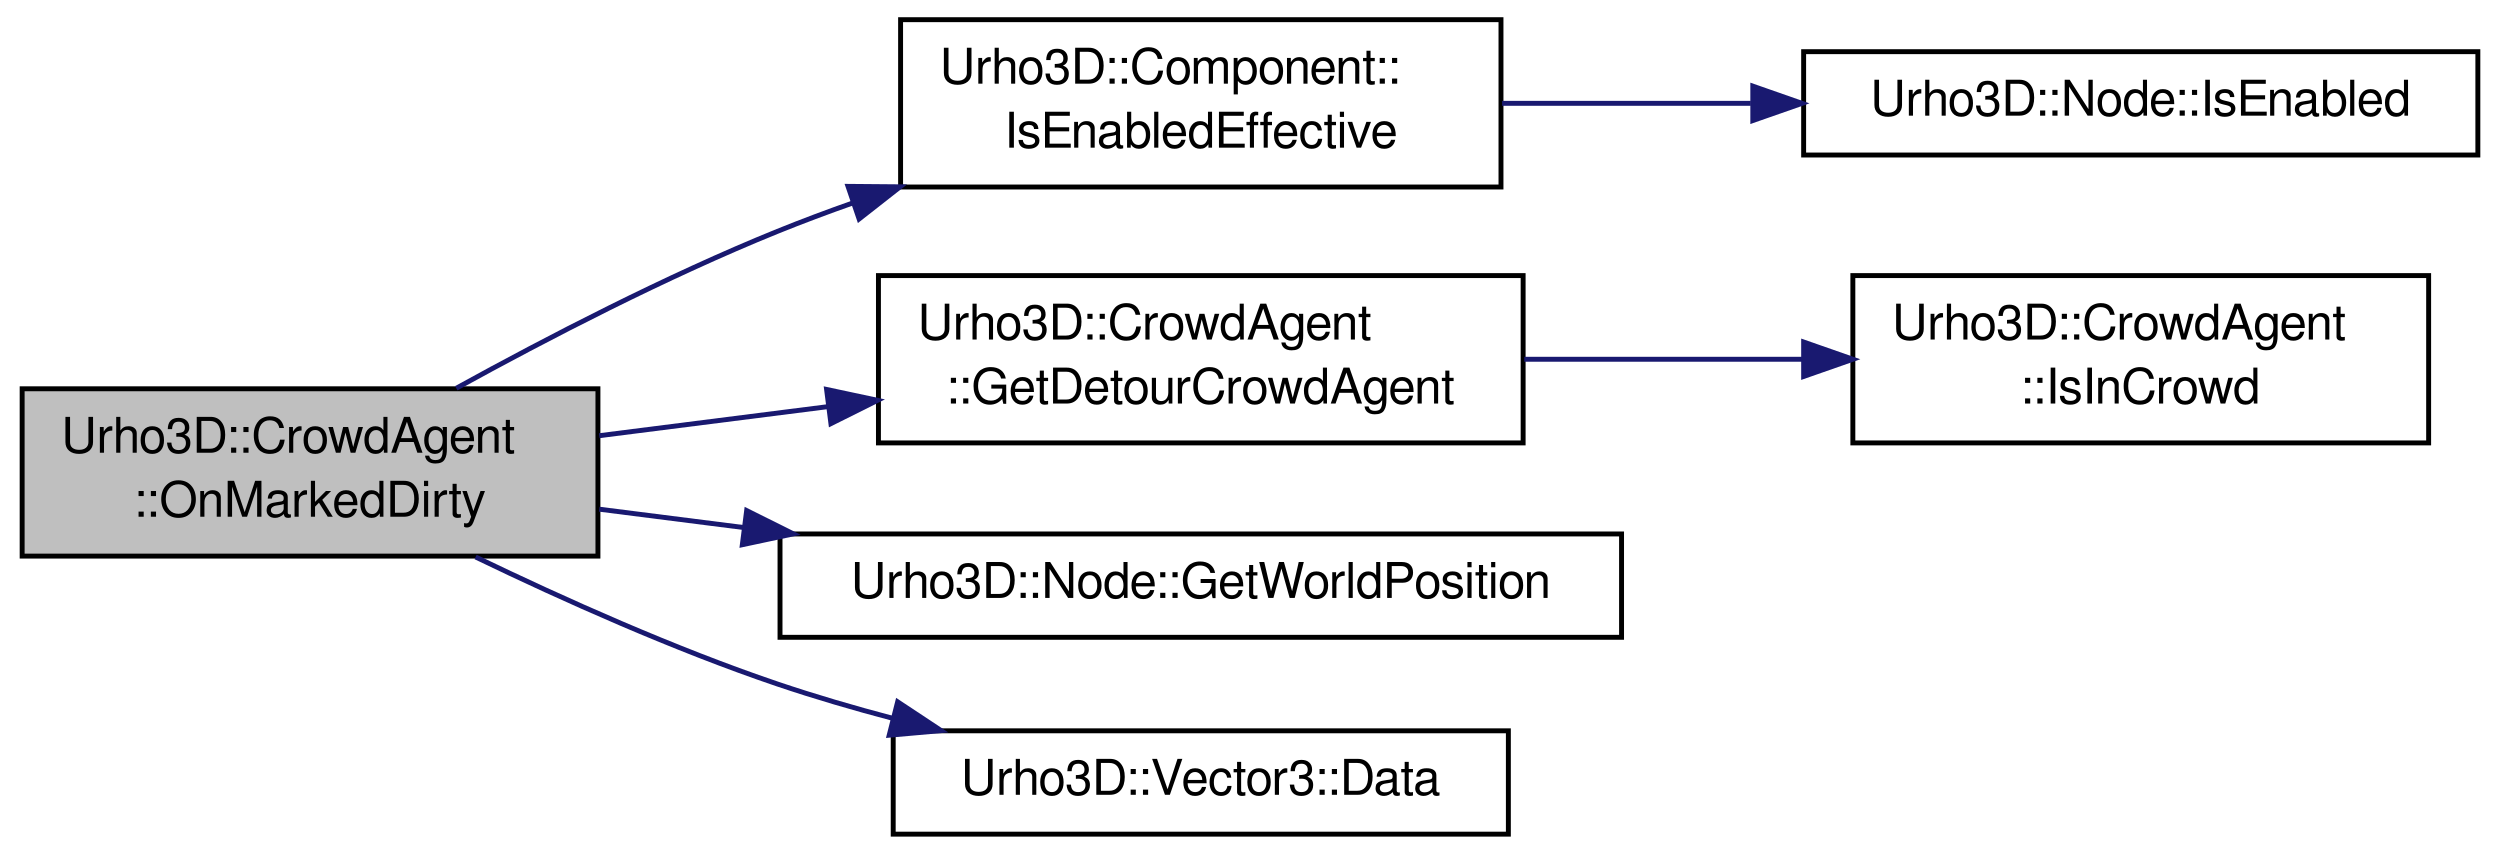
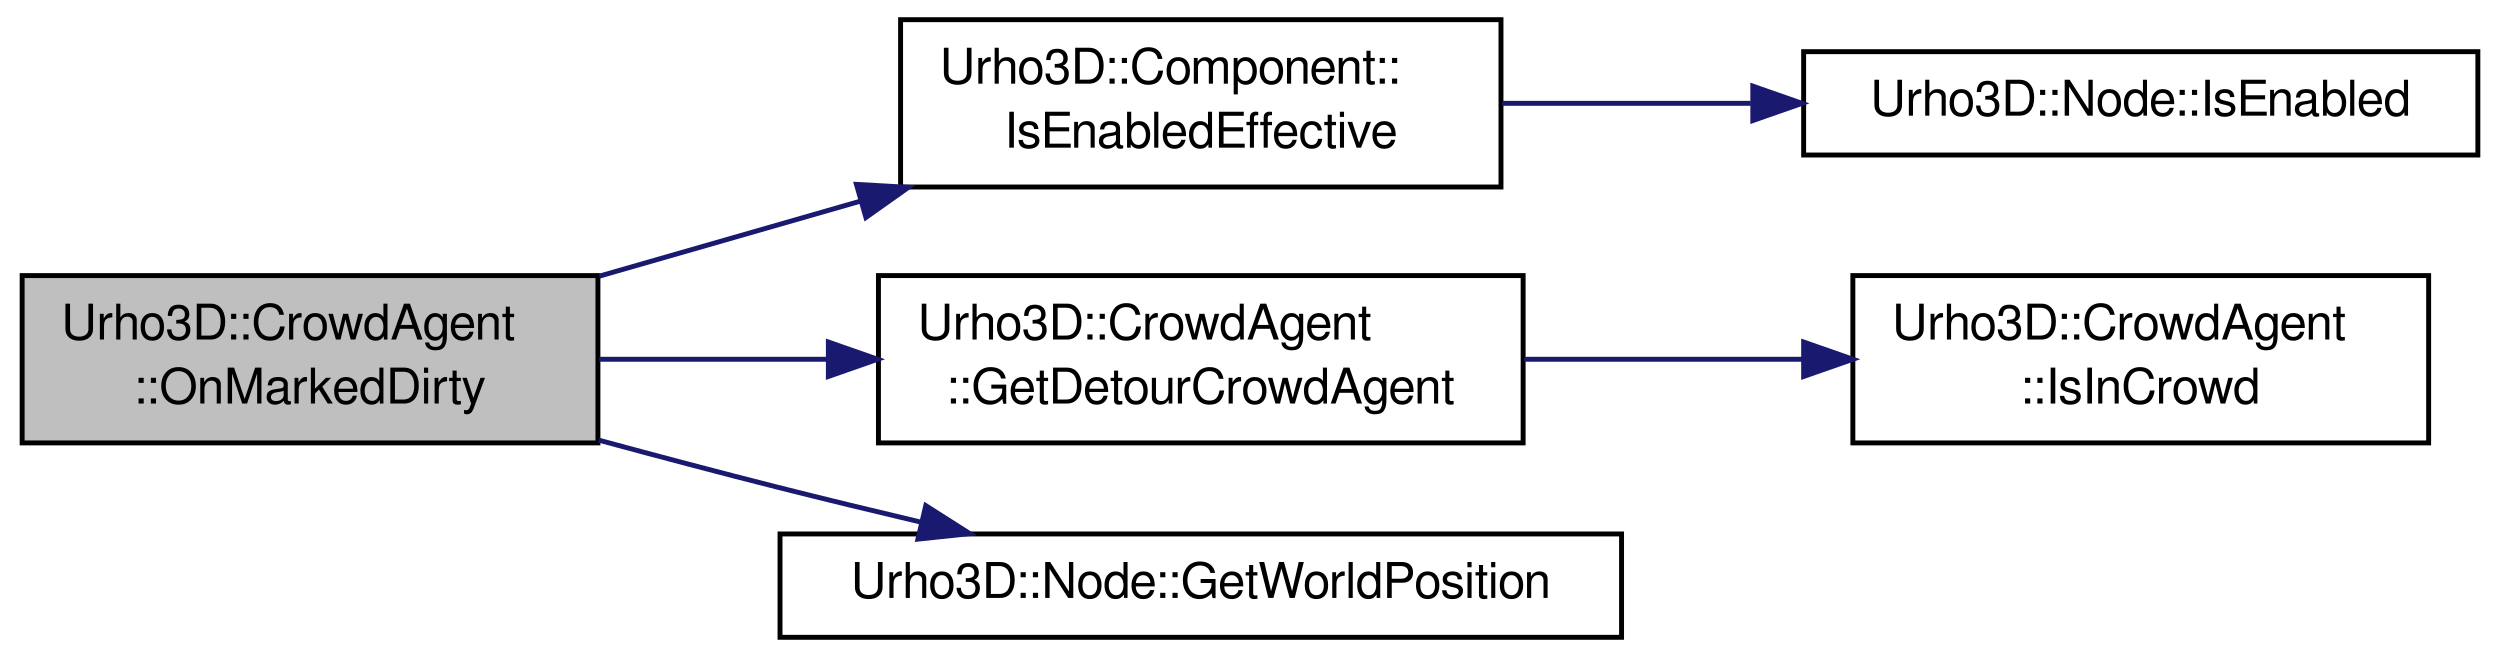
- <svg xmlns="http://www.w3.org/2000/svg" xmlns:xlink="http://www.w3.org/1999/xlink" width="508pt" height="174pt" viewBox="0.00 0.00 508.00 174.00">
-   <g id="graph1" class="graph" transform="scale(1 1) rotate(0) translate(4 170)">
+ <svg xmlns="http://www.w3.org/2000/svg" xmlns:xlink="http://www.w3.org/1999/xlink" width="508pt" height="134pt" viewBox="0.00 0.00 508.00 134.00">
+   <g id="graph1" class="graph" transform="scale(1 1) rotate(0) translate(4 130)">
    <g id="node1" class="node">
-       <polygon fill="#bfbfbf" stroke="black" points="0.5,-57 0.5,-91 117.5,-91 117.5,-57 0.5,-57" />
-       <text text-anchor="start" x="8.5" y="-78" font-family="FreeSans" font-size="10.00">Urho3D::CrowdAgent</text>
-       <text text-anchor="middle" x="59" y="-65" font-family="FreeSans" font-size="10.00">::OnMarkedDirty</text>
+       <polygon fill="#bfbfbf" stroke="black" points="0.5,-40 0.5,-74 117.5,-74 117.5,-40 0.5,-40" />
+       <text text-anchor="start" x="8.5" y="-61" font-family="FreeSans" font-size="10.00">Urho3D::CrowdAgent</text>
+       <text text-anchor="middle" x="59" y="-48" font-family="FreeSans" font-size="10.00">::OnMarkedDirty</text>
    </g>
    <g id="node3" class="node">
      <a xlink:href="class_urho3_d_1_1_component.html#a73cc05aee9060f5618ea1ef72668ba01" target="_top" xlink:title="Return whether is effectively enabled (node is also enabled.)">
-         <polygon fill="none" stroke="black" points="179,-132 179,-166 301,-166 301,-132 179,-132" />
-         <text text-anchor="start" x="187" y="-153" font-family="FreeSans" font-size="10.00">Urho3D::Component::</text>
-         <text text-anchor="middle" x="240" y="-140" font-family="FreeSans" font-size="10.00">IsEnabledEffective</text>
+         <polygon fill="none" stroke="black" points="179,-92 179,-126 301,-126 301,-92 179,-92" />
+         <text text-anchor="start" x="187" y="-113" font-family="FreeSans" font-size="10.00">Urho3D::Component::</text>
+         <text text-anchor="middle" x="240" y="-100" font-family="FreeSans" font-size="10.00">IsEnabledEffective</text>
      </a>
    </g>
    <g id="edge2" class="edge">
-       <path fill="none" stroke="midnightblue" d="M88.714,-91.11C107.12,-101.255 131.468,-113.872 154,-123 158.97,-125.013 164.155,-126.954 169.409,-128.807" />
-       <polygon fill="midnightblue" stroke="midnightblue" points="168.314,-132.131 178.908,-132.042 170.57,-125.505 168.314,-132.131" />
+       <path fill="none" stroke="midnightblue" d="M117.766,-73.883C134.749,-78.762 153.44,-84.132 170.987,-89.173" />
+       <polygon fill="midnightblue" stroke="midnightblue" points="170.022,-92.537 180.6,-91.935 171.955,-85.809 170.022,-92.537" />
    </g>
    <g id="node7" class="node">
      <a xlink:href="class_urho3_d_1_1_crowd_agent.html#a581928673bb47f4292c2dc06caebd13f" target="_top" xlink:title="Get internal Detour crowd agent.">
-         <polygon fill="none" stroke="black" points="174.5,-80 174.5,-114 305.5,-114 305.5,-80 174.5,-80" />
-         <text text-anchor="start" x="182.5" y="-101" font-family="FreeSans" font-size="10.00">Urho3D::CrowdAgent</text>
-         <text text-anchor="middle" x="240" y="-88" font-family="FreeSans" font-size="10.00">::GetDetourCrowdAgent</text>
+         <polygon fill="none" stroke="black" points="174.5,-40 174.5,-74 305.5,-74 305.5,-40 174.5,-40" />
+         <text text-anchor="start" x="182.5" y="-61" font-family="FreeSans" font-size="10.00">Urho3D::CrowdAgent</text>
+         <text text-anchor="middle" x="240" y="-48" font-family="FreeSans" font-size="10.00">::GetDetourCrowdAgent</text>
      </a>
    </g>
    <g id="edge6" class="edge">
-       <path fill="none" stroke="midnightblue" d="M117.766,-81.467C132.584,-83.35 148.702,-85.399 164.226,-87.371" />
-       <polygon fill="midnightblue" stroke="midnightblue" points="163.96,-90.866 174.322,-88.654 164.843,-83.921 163.96,-90.866" />
+       <path fill="none" stroke="midnightblue" d="M117.766,-57C132.584,-57 148.702,-57 164.226,-57" />
+       <polygon fill="midnightblue" stroke="midnightblue" points="164.322,-60.5 174.322,-57 164.322,-53.5 164.322,-60.5" />
    </g>
    <g id="node11" class="node">
      <a xlink:href="class_urho3_d_1_1_node.html#a92372a305fa427e9ce58df7f37a684ba" target="_top" xlink:title="Return position in world space.">
-         <polygon fill="none" stroke="black" points="154.5,-40.5 154.5,-61.5 325.5,-61.5 325.5,-40.5 154.5,-40.5" />
-         <text text-anchor="middle" x="240" y="-48.5" font-family="FreeSans" font-size="10.00">Urho3D::Node::GetWorldPosition</text>
+         <polygon fill="none" stroke="black" points="154.5,-0.5 154.5,-21.5 325.5,-21.5 325.5,-0.5 154.5,-0.5" />
+         <text text-anchor="middle" x="240" y="-8.5" font-family="FreeSans" font-size="10.00">Urho3D::Node::GetWorldPosition</text>
      </a>
    </g>
    <g id="edge10" class="edge">
-       <path fill="none" stroke="midnightblue" d="M117.766,-66.533C127.211,-65.332 137.184,-64.065 147.194,-62.793" />
-       <polygon fill="midnightblue" stroke="midnightblue" points="147.72,-66.254 157.199,-61.522 146.838,-59.31 147.72,-66.254" />
-     </g>
-     <g id="node13" class="node">
-       <a xlink:href="class_urho3_d_1_1_vector3.html#abb3ae12236657e1e2ffc2a8631ffe2fd" target="_top" xlink:title="Return float data.">
-         <polygon fill="none" stroke="black" points="177.5,-0.5 177.5,-21.5 302.5,-21.5 302.5,-0.5 177.5,-0.5" />
-         <text text-anchor="middle" x="240" y="-8.5" font-family="FreeSans" font-size="10.00">Urho3D::Vector3::Data</text>
-       </a>
-     </g>
-     <g id="edge12" class="edge">
-       <path fill="none" stroke="midnightblue" d="M92.644,-56.817C110.526,-48.188 133.082,-38.09 154,-31 161.535,-28.446 169.549,-26.106 177.538,-23.998" />
-       <polygon fill="midnightblue" stroke="midnightblue" points="178.402,-27.39 187.238,-21.542 176.684,-20.604 178.402,-27.39" />
+       <path fill="none" stroke="midnightblue" d="M117.692,-40.556C129.682,-37.304 142.23,-33.978 154,-31 163.375,-28.628 173.352,-26.21 183.065,-23.914" />
+       <polygon fill="midnightblue" stroke="midnightblue" points="184.118,-27.262 193.055,-21.571 182.52,-20.447 184.118,-27.262" />
    </g>
    <g id="node5" class="node">
      <a xlink:href="class_urho3_d_1_1_node.html#a8becd372b2db8397831009114dee147f" target="_top" xlink:title="Return whether is enabled. Disables nodes effectively disable all their components.">
-         <polygon fill="none" stroke="black" points="362.5,-138.5 362.5,-159.5 499.5,-159.5 499.5,-138.5 362.5,-138.5" />
-         <text text-anchor="middle" x="431" y="-146.5" font-family="FreeSans" font-size="10.00">Urho3D::Node::IsEnabled</text>
+         <polygon fill="none" stroke="black" points="362.5,-98.5 362.5,-119.5 499.5,-119.5 499.5,-98.5 362.5,-98.5" />
+         <text text-anchor="middle" x="431" y="-106.5" font-family="FreeSans" font-size="10.00">Urho3D::Node::IsEnabled</text>
      </a>
    </g>
    <g id="edge4" class="edge">
-       <path fill="none" stroke="midnightblue" d="M301.222,-149C317.306,-149 334.886,-149 351.767,-149" />
-       <polygon fill="midnightblue" stroke="midnightblue" points="352.168,-152.5 362.168,-149 352.168,-145.5 352.168,-152.5" />
+       <path fill="none" stroke="midnightblue" d="M301.222,-109C317.306,-109 334.886,-109 351.767,-109" />
+       <polygon fill="midnightblue" stroke="midnightblue" points="352.168,-112.5 362.168,-109 352.168,-105.5 352.168,-112.5" />
    </g>
    <g id="node9" class="node">
      <a xlink:href="class_urho3_d_1_1_crowd_agent.html#a2c9a79822d39b99de321baced03c9543" target="_top" xlink:title="Return true when the agent is in crowd (being managed by a crowd manager).">
-         <polygon fill="none" stroke="black" points="372.5,-80 372.5,-114 489.5,-114 489.5,-80 372.5,-80" />
-         <text text-anchor="start" x="380.5" y="-101" font-family="FreeSans" font-size="10.00">Urho3D::CrowdAgent</text>
-         <text text-anchor="middle" x="431" y="-88" font-family="FreeSans" font-size="10.00">::IsInCrowd</text>
+         <polygon fill="none" stroke="black" points="372.5,-40 372.5,-74 489.5,-74 489.5,-40 372.5,-40" />
+         <text text-anchor="start" x="380.5" y="-61" font-family="FreeSans" font-size="10.00">Urho3D::CrowdAgent</text>
+         <text text-anchor="middle" x="431" y="-48" font-family="FreeSans" font-size="10.00">::IsInCrowd</text>
      </a>
    </g>
    <g id="edge8" class="edge">
-       <path fill="none" stroke="midnightblue" d="M305.731,-97C324.032,-97 343.953,-97 362.414,-97" />
-       <polygon fill="midnightblue" stroke="midnightblue" points="362.499,-100.5 372.499,-97 362.499,-93.5 362.499,-100.5" />
+       <path fill="none" stroke="midnightblue" d="M305.731,-57C324.032,-57 343.953,-57 362.414,-57" />
+       <polygon fill="midnightblue" stroke="midnightblue" points="362.499,-60.5 372.499,-57 362.499,-53.5 362.499,-60.5" />
    </g>
  </g>
</svg>
